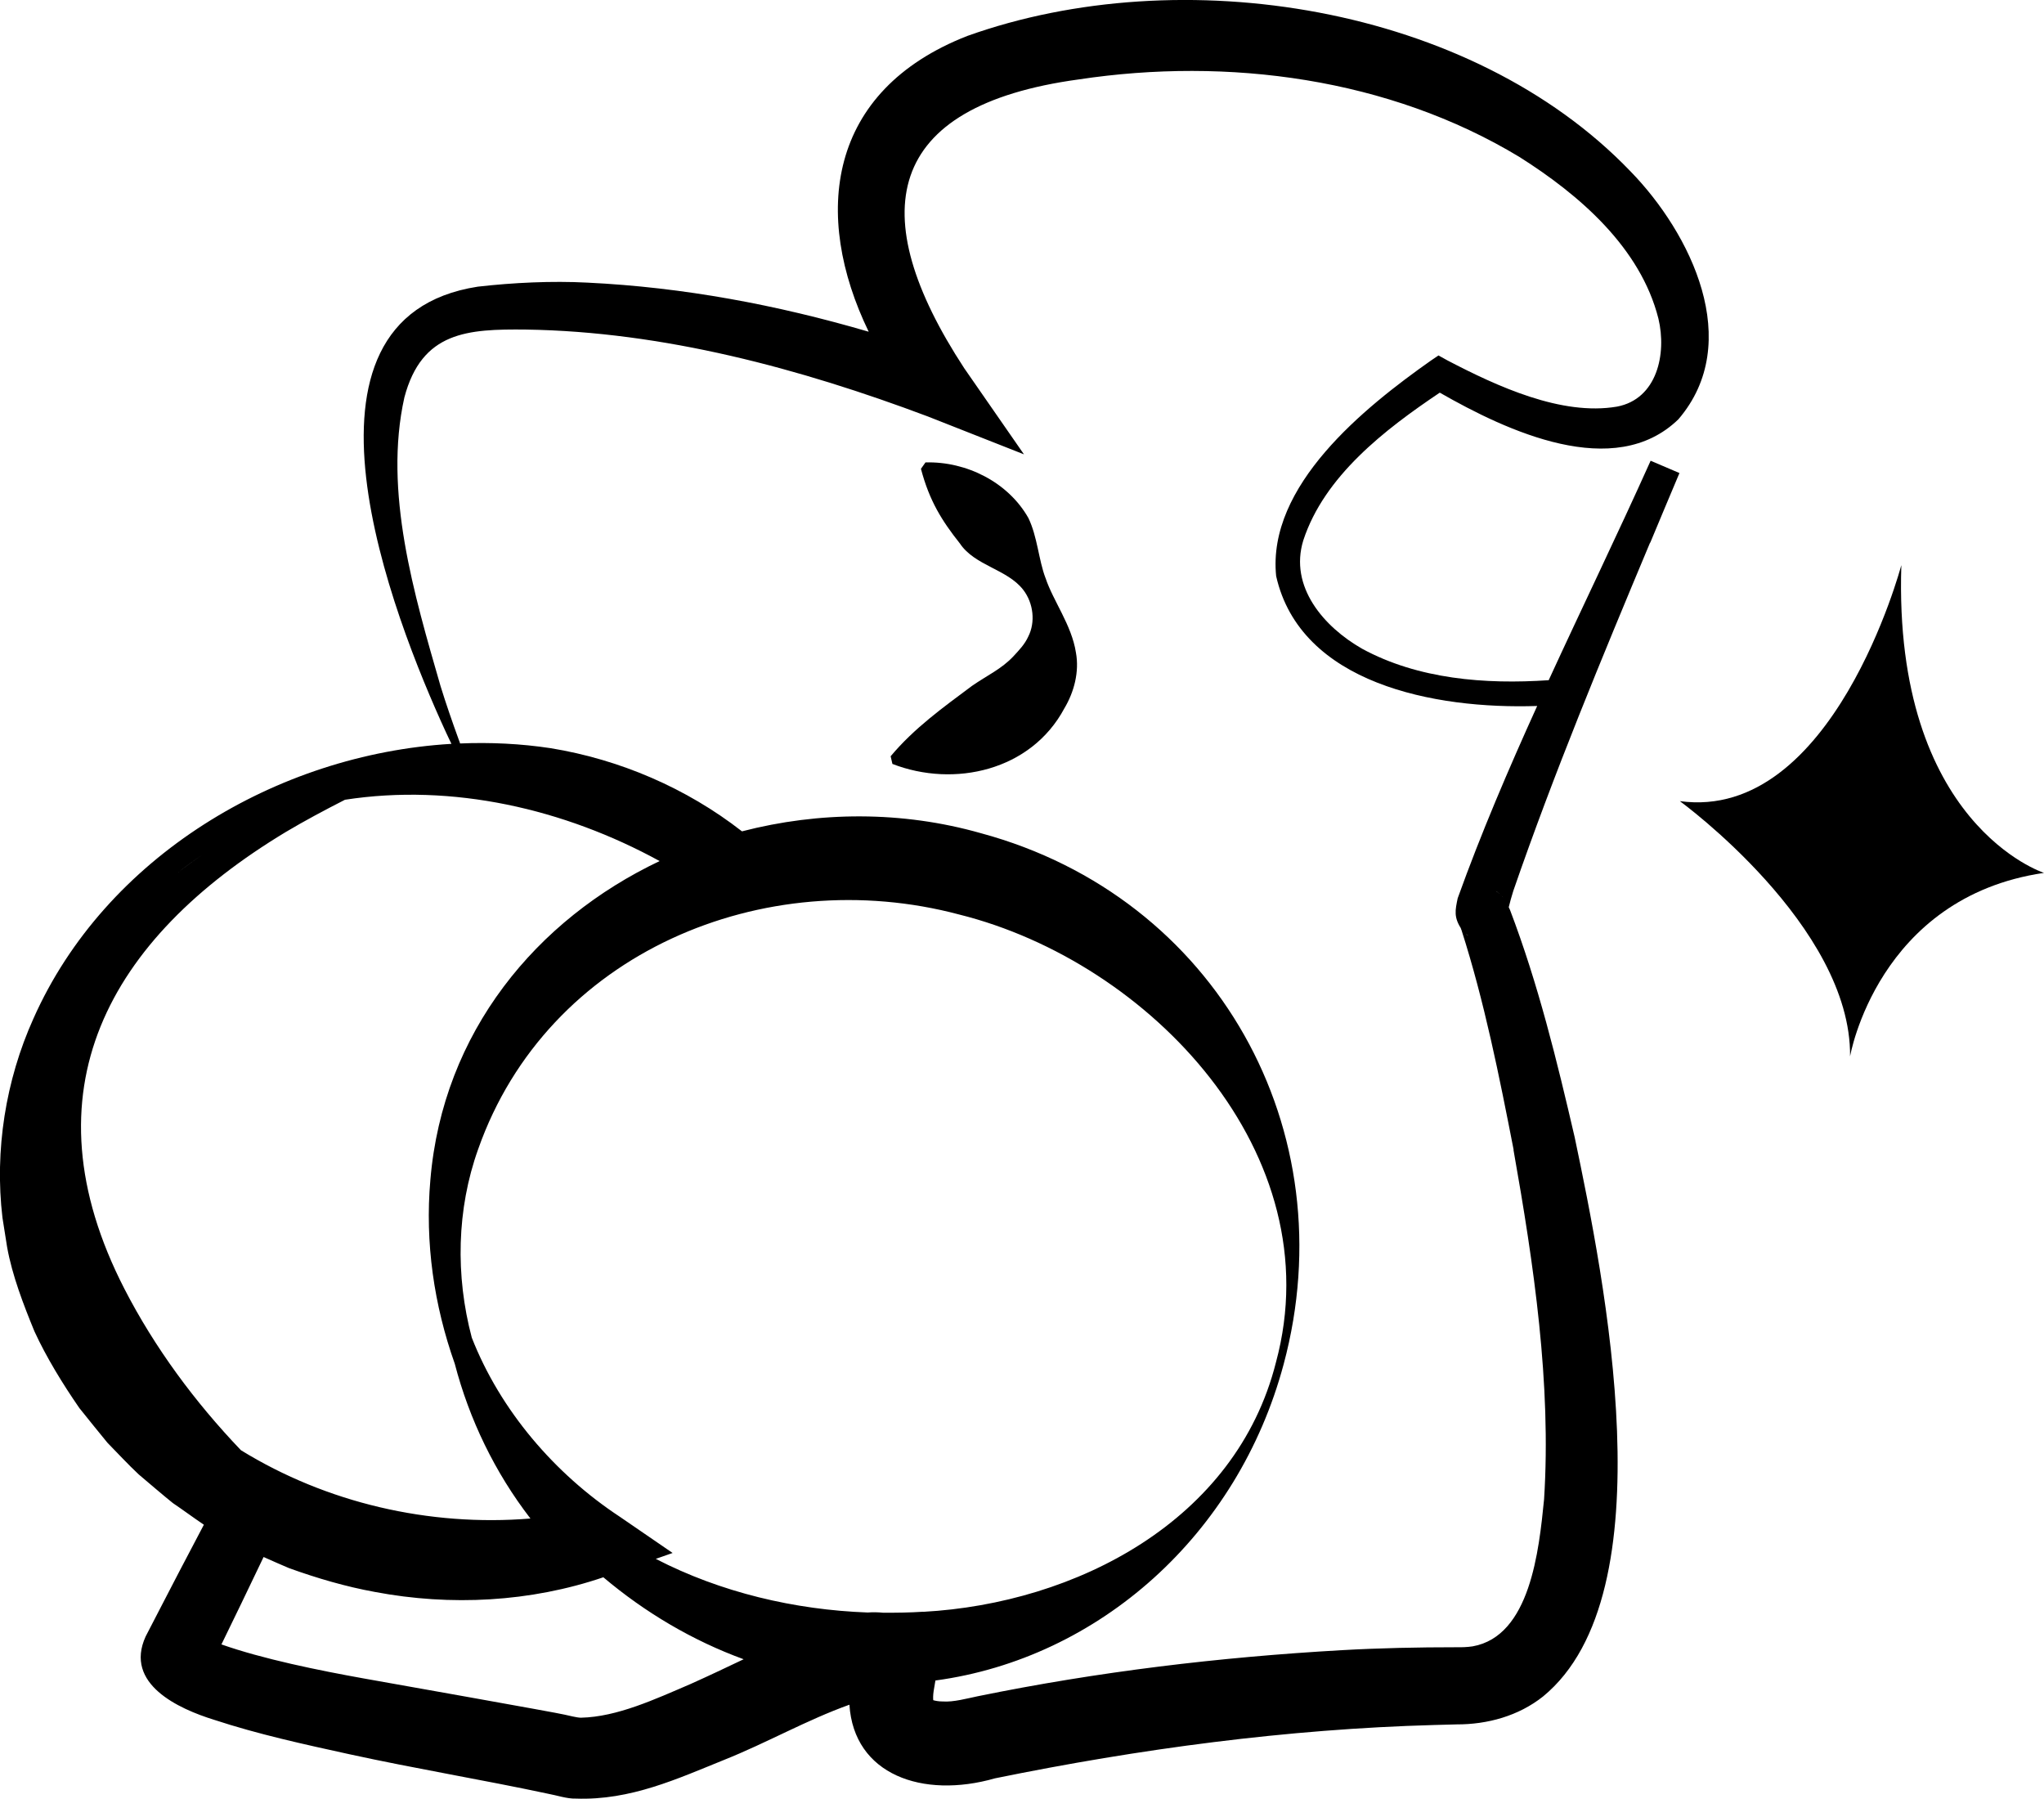
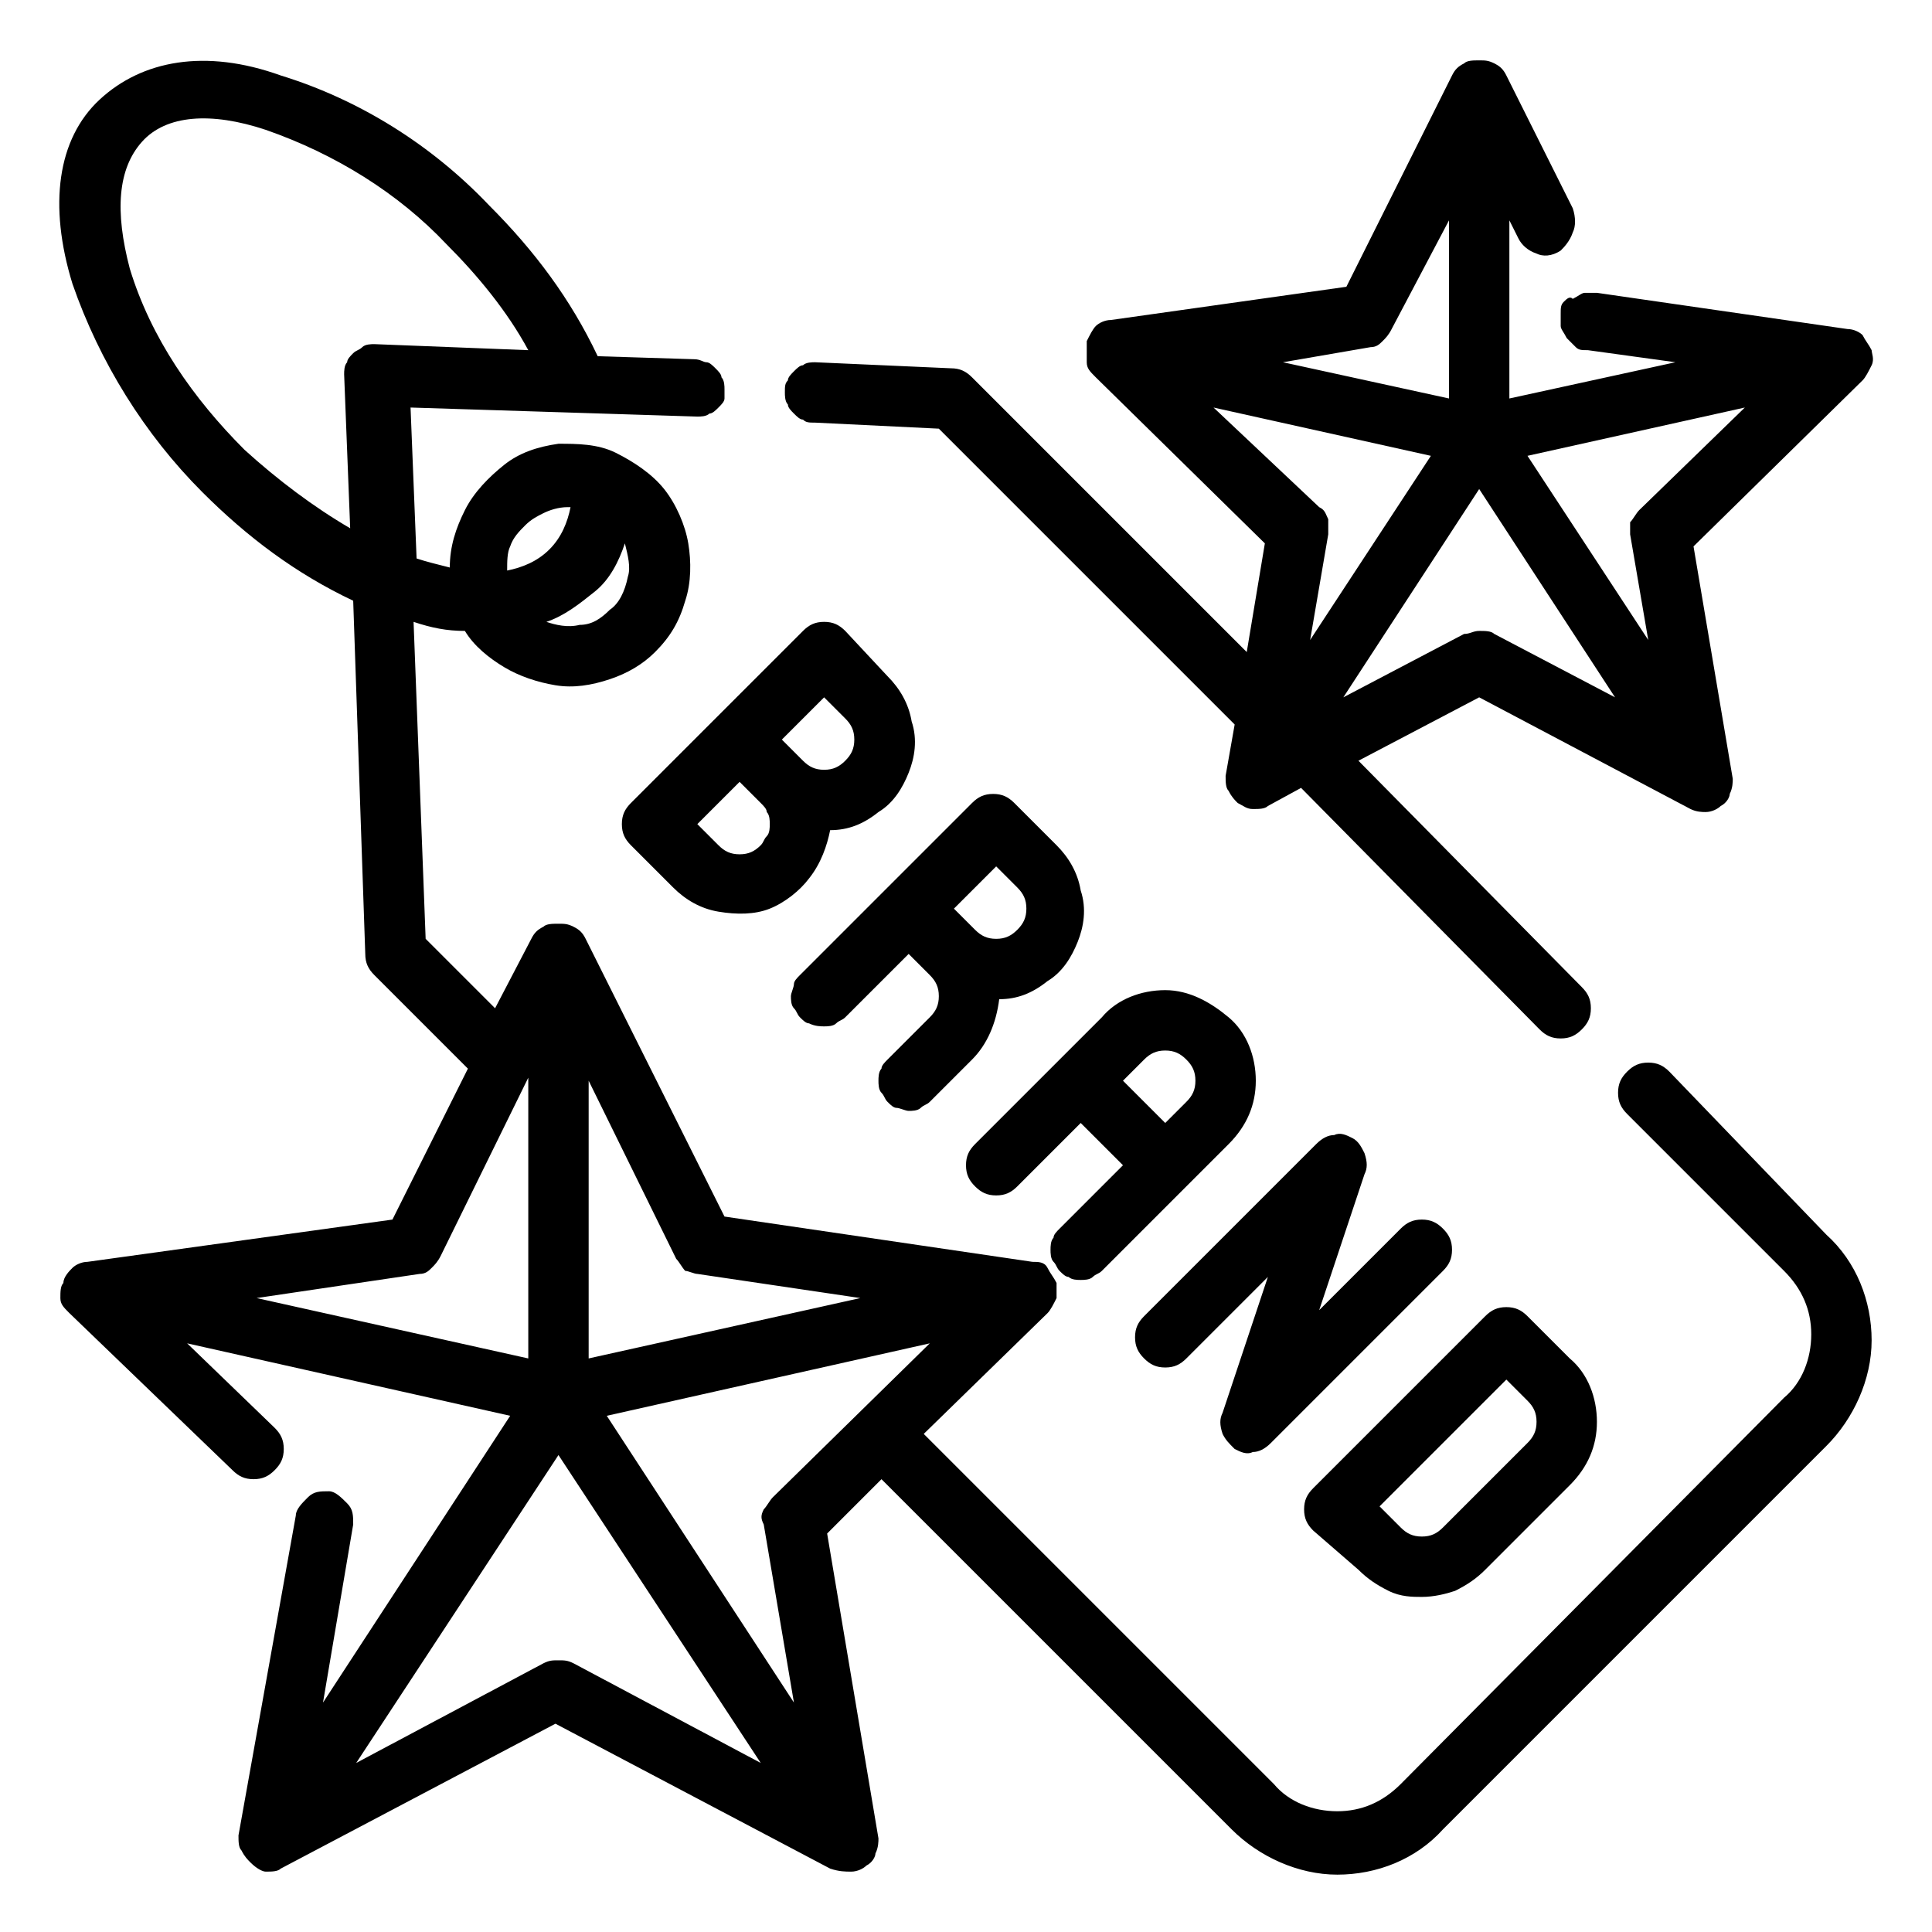
- <svg xmlns="http://www.w3.org/2000/svg" id="amongus" viewBox="0 0 207.74 182.79">
-   <path d="M167.72,55.15c.99-2.36,1.97-4.73,2.97-7.08,0,0-2.93-1.25-2.93-1.25-3.36,7.48-6.94,14.86-10.36,22.3-6.45.44-13.28-.1-18.97-3.2-3.89-2.22-7.42-6.3-5.97-11.01,2.14-6.53,8.27-11.25,13.87-15.01,6.85,3.92,17.74,9.02,24.25,2.71,6.72-7.83,1.25-18.92-4.86-25.19C149.47.48,120-4.1,98.32,3.65c-14.27,5.57-15.78,18.19-10.03,30.06-9.32-2.73-18.84-4.52-28.59-4.99-3.62-.19-7.54,0-11.14.41-20.5,3.17-8.69,33.45-3.21,45.34l.33.7.17.35.03.07s-.02,0-.03,0c-17.72,1.06-35.15,11.49-42.45,27.91-2.83,6.28-3.96,13.4-3.15,20.24,0,0,.47,2.97.47,2.97.51,2.87,1.67,5.88,2.78,8.58,1.21,2.64,2.91,5.4,4.57,7.8.65.8,2.21,2.76,2.85,3.52,1.02,1.04,2.12,2.23,3.18,3.22.78.66,2.7,2.3,3.47,2.91,1.02.69,2.1,1.49,3.15,2.2-1.21,2.3-2.49,4.74-2.49,4.74-.79,1.54-2.68,5.15-3.43,6.62-2.2,4.83,3.37,7.35,6.95,8.46,4.53,1.49,9.15,2.49,13.75,3.5,6.78,1.48,13.52,2.59,20.17,4.01.89.16,1.97.53,2.85.5,5.58.2,10.38-2.04,15.09-3.94,4.31-1.72,8.43-4.07,12.72-5.6.45,7.1,7.42,9.59,14.8,7.48,14.65-2.99,29.69-5.01,44.67-5.42,0,0,2.24-.06,2.24-.06,3.12.01,6.29-.85,8.79-2.84,12.75-10.47,6.22-42.48,3.21-56.83-1.81-7.8-3.7-15.55-6.57-23.09-.03-.08-.08-.18-.13-.28.12-.52.28-1.06.46-1.65,4.12-11.94,9-23.69,13.9-35.39ZM93.84,163.78c-1.36.09-2.73.11-4.11.1-.52-.05-1.03-.06-1.53-.02-7.43-.27-14.95-2.04-21.55-5.45l1.71-.6s-5.38-3.69-5.38-3.69c-6.6-4.35-12.13-10.79-15.03-18.19-1.67-6.29-1.54-13.05.65-19.16,7.04-19.98,29.07-29.11,48.88-23.84,19.42,4.84,37.92,24.36,32.2,45.51-4.06,16.12-20.36,24.5-35.84,25.35ZM43.74,119.9c-.56,6.38.37,12.73,2.48,18.68,1.48,5.67,4.08,11.05,7.69,15.73-10.3.84-20.73-1.59-29.42-6.94-4.68-4.89-8.78-10.44-11.84-16.39-10.32-20.08-1.62-35.57,16.39-46.43,1.9-1.13,3.96-2.23,6.02-3.28,10.93-1.69,22.29.92,31.98,6.23-12.5,5.93-22.04,17.36-23.3,32.4ZM17.98,88.75c.85-.68,1.74-1.32,2.64-1.93-.91.62-1.79,1.26-2.64,1.93ZM70.22,171.11c-3.66,1.57-7.5,3.36-11.18,3.44-.4,0-1.27-.23-1.66-.31-.51-.15-19.06-3.44-20.36-3.67-4.64-.83-10.33-1.99-14.52-3.47,0,0,.04-.07.04-.07,0,0,2.01-4.14,2.01-4.14.45-.92,1.32-2.75,2.24-4.67.95.42,2.02.9,2.61,1.14,2.84,1.02,5.73,1.87,8.7,2.41,7.71,1.46,15.82,1.03,23.22-1.49,4.23,3.57,9.05,6.43,14.26,8.33-1.79.85-3.57,1.7-5.34,2.49ZM153.82,116.84c2.07,11.66,3.86,23.78,3.11,35.52-.52,5.21-1.41,13.9-7.26,14.94-.55.08-1.06.1-1.66.09-3.88,0-7.81.08-11.68.3-12.44.71-24.72,2.18-36.96,4.68-1.07.22-2.47.61-3.55.53-.43,0-.77-.07-.97-.13-.02-.19-.02-.53.04-.93,0,0,.13-.78.18-1.07,16.63-2.25,30.75-14.81,35.39-32.13,6.38-23.73-6.8-47.49-30.76-53.97-8.02-2.28-16.46-2.22-24.29-.19-5.64-4.4-12.44-7.31-19.44-8.45-3.04-.46-6.13-.61-9.21-.48-.03-.11-.06-.2-.06-.19,0,0-.07-.18-.07-.18-.64-1.76-1.3-3.66-1.85-5.44-2.69-9.32-5.82-19.78-3.68-29.36,1.78-6.71,6.44-6.95,12.36-6.89,13.95.21,27.86,3.95,40.84,8.83l9.77,3.85s-6.07-8.75-6.07-8.75c-10.28-15.7-8.17-26.65,11.64-29.35,15.17-2.29,31.52-.13,44.77,7.87,6.13,3.87,12.32,9.23,14.14,16.43.86,3.58-.13,8.18-4.21,8.95-5.63.96-12.16-2.05-17.22-4.69l-.92-.51s-.77.52-.77.52c-6.77,4.77-16.66,12.7-15.73,21.9,2.46,10.91,16.04,13.55,26.53,13.2-2.91,6.41-5.69,12.89-8.08,19.54-.25,1.22-.43,1.94.42,3.19-.1-.15-.05-.08-.08-.11-.08-.14.01.06.05.16,2.32,7.24,3.84,14.85,5.3,22.34ZM152.66,91.07c-.13-.15-.27-.28-.41-.37-.48-.31.01-.08.41.37ZM149.24,95.09s-.06-.04-.14-.09c-.04-.03-.08-.08-.12-.11.12.1.21.17.26.2ZM148.66,94.58s-.04-.03-.06-.05c-.01-.01-.01-.02-.02-.03.03.03.05.06.08.08ZM152.66,91.07s.02.02.03.03c.03.03.04.07.07.1-.03-.04-.06-.09-.1-.13Z" />
-   <path d="M106.26,58.74c-.7-1.83-.82-4.2-1.74-6.1-2.05-3.63-6.29-5.77-10.46-5.65,0,0-.46.65-.46.65.86,3.26,2.12,5.27,3.96,7.59,1.52,2.27,4.8,2.6,6.43,4.7,1.06,1.37,1.25,3.31.52,4.75-.36.8-.95,1.4-1.52,2.02-1.23,1.3-2.57,1.87-4.22,3.01-2.9,2.17-5.84,4.26-8.25,7.14,0,0,.18.78.18.78,6.29,2.44,14.09.68,17.47-5.64,1-1.67,1.54-3.73,1.18-5.68-.43-2.79-2.33-5.27-3.09-7.58Z" />
-   <path id="star" d="M193.23,57.46s-6.92,26.07-22.5,23.95c0,0,17.44,12.68,17.3,25.94,0,0,2.78-16.17,19.71-18.65,0,0-15.34-4.91-14.5-31.24Z" />
+ <svg xmlns="http://www.w3.org/2000/svg" version="1.1" id="Layer_1" x="0px" y="0px" viewBox="0 0 64 64" style="enable-background:new 0 0 64 64;" xml:space="preserve">
+   <defs>
+     <linearGradient id="logo-gradient" x1="50%" y1="0%" x2="50%" y2="100%">
+       <stop offset="0%" stop-color="color-1">
+         <animate attributeName="stop-color" values="#5200ff; #17404e; #5200ff" dur="4s" repeatCount="indefinite" />
+       </stop>
+       <stop offset="50%" stop-color="color-2">
+         <animate attributeName="stop-color" values="#17404e; #5200ff; #17404e" dur="6s" repeatCount="indefinite" />
+       </stop>
+       <stop offset="100%" stop-color="color-3">
+         <animate attributeName="stop-color" values="#5200ff; #17404e; #5200ff" dur="4s" repeatCount="indefinite" />
+       </stop>
+     </linearGradient>
+   </defs>
+   <g fill="url('#logo-gradient')">
+     <path d="M27,14l4.1,0.2l9.8,9.8l-0.3,1.7c0,0.2,0,0.4,0.1,0.5c0.1,0.2,0.2,0.3,0.3,0.4c0.2,0.1,0.3,0.2,0.5,0.2   c0.2,0,0.4,0,0.5-0.1l1.1-0.6l7.9,8c0.2,0.2,0.4,0.3,0.7,0.3c0.3,0,0.5-0.1,0.7-0.3c0.2-0.2,0.3-0.4,0.3-0.7s-0.1-0.5-0.3-0.7   L45,25.2l4-2.1l7,3.7c0.2,0.1,0.4,0.1,0.5,0.1c0.2,0,0.4-0.1,0.5-0.2c0.2-0.1,0.3-0.3,0.3-0.4c0.1-0.2,0.1-0.4,0.1-0.5l-1.3-7.7   l5.6-5.5c0.1-0.1,0.2-0.3,0.3-0.5s0-0.4,0-0.5c-0.1-0.2-0.2-0.3-0.3-0.5c-0.1-0.1-0.3-0.2-0.5-0.2l-8.3-1.2c-0.1,0-0.3,0-0.4,0   c-0.1,0-0.2,0.1-0.4,0.2C52,9.8,51.9,9.9,51.8,10c-0.1,0.1-0.1,0.2-0.1,0.4c0,0.1,0,0.3,0,0.4c0,0.1,0.1,0.2,0.2,0.4   c0.1,0.1,0.2,0.2,0.3,0.3c0.1,0.1,0.2,0.1,0.4,0.1l2.9,0.4L50,13.2V7.3l0.3,0.6c0.1,0.2,0.3,0.4,0.6,0.5c0.2,0.1,0.5,0.1,0.8-0.1   C51.8,8.2,52,8,52.1,7.7c0.1-0.2,0.1-0.5,0-0.8l-2.2-4.4c-0.1-0.2-0.2-0.3-0.4-0.4S49.2,2,49,2c-0.2,0-0.4,0-0.5,0.1   c-0.2,0.1-0.3,0.2-0.4,0.4l-3.5,7l-7.8,1.1c-0.2,0-0.4,0.1-0.5,0.2c-0.1,0.1-0.2,0.3-0.3,0.5C36,11.6,36,11.8,36,12   c0,0.2,0.1,0.3,0.3,0.5l5.6,5.5l-0.6,3.6l-9.1-9.1c-0.2-0.2-0.4-0.3-0.7-0.3L27,12c-0.1,0-0.3,0-0.4,0.1c-0.1,0-0.2,0.1-0.3,0.2   c-0.1,0.1-0.2,0.2-0.2,0.3C26,12.7,26,12.8,26,13c0,0.1,0,0.3,0.1,0.4c0,0.1,0.1,0.2,0.2,0.3c0.1,0.1,0.2,0.2,0.3,0.2   C26.7,14,26.8,14,27,14z M48.5,21l-4,2.1l4.5-6.9l4.5,6.9l-4-2.1c-0.1-0.1-0.3-0.1-0.5-0.1S48.7,21,48.5,21z M54,17.7l0.6,3.5   l-4-6.1l7.2-1.6l-3.5,3.4c-0.1,0.1-0.2,0.3-0.3,0.4C54,17.4,54,17.6,54,17.7L54,17.7z M45.4,11.5c0.2,0,0.3-0.1,0.4-0.2   c0.1-0.1,0.2-0.2,0.3-0.4L48,7.3v5.9l-5.5-1.2L45.4,11.5z M40.2,13.5l7.2,1.6l-4,6.1l0.6-3.5c0-0.2,0-0.3,0-0.5   c-0.1-0.2-0.1-0.3-0.3-0.4L40.2,13.5z" />
+     <path d="M55.3,35.5c-0.2-0.2-0.4-0.3-0.7-0.3c-0.3,0-0.5,0.1-0.7,0.3s-0.3,0.4-0.3,0.7c0,0.3,0.1,0.5,0.3,0.7l5.2,5.2   c0.6,0.6,0.9,1.3,0.9,2.1s-0.3,1.6-0.9,2.1L46.4,59.1c-0.6,0.6-1.3,0.9-2.1,0.9c-0.8,0-1.6-0.3-2.1-0.9L30.6,47.5l4.1-4   c0.1-0.1,0.2-0.3,0.3-0.5c0-0.2,0-0.4,0-0.5c-0.1-0.2-0.2-0.3-0.3-0.5s-0.3-0.2-0.5-0.2L24,40.3l-4.6-9.2c-0.1-0.2-0.2-0.3-0.4-0.4   c-0.2-0.1-0.3-0.1-0.5-0.1s-0.4,0-0.5,0.1c-0.2,0.1-0.3,0.2-0.4,0.4l-1.2,2.3l-2.3-2.3l-0.4-10.5c0.6,0.2,1.1,0.3,1.7,0.3   c0.3,0.5,0.8,0.9,1.3,1.2c0.5,0.3,1.1,0.5,1.7,0.6c0.6,0.1,1.2,0,1.8-0.2c0.6-0.2,1.1-0.5,1.5-0.9c0.5-0.5,0.8-1,1-1.7   c0.2-0.6,0.2-1.3,0.1-1.9c-0.1-0.6-0.4-1.3-0.8-1.8c-0.4-0.5-1-0.9-1.6-1.2c-0.6-0.3-1.3-0.3-1.9-0.3c-0.7,0.1-1.3,0.3-1.8,0.7   c-0.5,0.4-1,0.9-1.3,1.5c-0.3,0.6-0.5,1.2-0.5,1.9c-0.4-0.1-0.8-0.2-1.1-0.3l-0.2-5l9.5,0.3c0.1,0,0.3,0,0.4-0.1   c0.1,0,0.2-0.1,0.3-0.2c0.1-0.1,0.2-0.2,0.2-0.3C24,13.1,24,13,24,12.9c0-0.1,0-0.3-0.1-0.4c0-0.1-0.1-0.2-0.2-0.3   c-0.1-0.1-0.2-0.2-0.3-0.2s-0.2-0.1-0.4-0.1l-3.2-0.1c-0.9-1.9-2.1-3.5-3.6-5c-1.9-2-4.3-3.5-6.9-4.3C6.8,1.6,4.7,2,3.3,3.3   S1.6,6.8,2.4,9.4c0.9,2.6,2.4,5,4.3,6.9c1.5,1.5,3.1,2.7,5,3.6l0.4,11.7c0,0.3,0.1,0.5,0.3,0.7l3.1,3.1l-2.5,5L2.9,41.8   c-0.2,0-0.4,0.1-0.5,0.2c-0.1,0.1-0.3,0.3-0.3,0.5C2,42.6,2,42.8,2,43c0,0.2,0.1,0.3,0.3,0.5l5.4,5.2C7.9,48.9,8.1,49,8.4,49   c0.3,0,0.5-0.1,0.7-0.3c0.2-0.2,0.3-0.4,0.3-0.7c0-0.3-0.1-0.5-0.3-0.7l-2.9-2.8l10.7,2.4l-6.2,9.5l1-5.9c0-0.3,0-0.5-0.2-0.7   c-0.2-0.2-0.4-0.4-0.6-0.4c-0.3,0-0.5,0-0.7,0.2c-0.2,0.2-0.4,0.4-0.4,0.6L7.9,60.8c0,0.2,0,0.4,0.1,0.5c0.1,0.2,0.2,0.3,0.3,0.4   C8.5,61.9,8.7,62,8.8,62c0.2,0,0.4,0,0.5-0.1l9.1-4.8l9.1,4.8C27.8,62,28,62,28.2,62c0.2,0,0.4-0.1,0.5-0.2   c0.2-0.1,0.3-0.3,0.3-0.4c0.1-0.2,0.1-0.4,0.1-0.5l-1.7-10.1l1.8-1.8l11.6,11.6c0.9,0.9,2.2,1.5,3.5,1.5s2.6-0.5,3.5-1.5l12.7-12.7   c0.9-0.9,1.5-2.2,1.5-3.5c0-1.3-0.5-2.6-1.5-3.5L55.3,35.5z M20.2,20.2c-0.3,0.3-0.6,0.5-1,0.5c-0.4,0.1-0.8,0-1.1-0.1   c0.6-0.2,1.1-0.6,1.6-1c0.5-0.4,0.8-1,1-1.6c0.1,0.4,0.2,0.8,0.1,1.1C20.7,19.6,20.5,20,20.2,20.2L20.2,20.2z M17.4,17.4   c0.2-0.2,0.4-0.3,0.6-0.4c0.2-0.1,0.5-0.2,0.8-0.2c0,0,0.1,0,0.1,0c-0.1,0.5-0.3,1-0.7,1.4c-0.4,0.4-0.9,0.6-1.4,0.7   c0-0.3,0-0.6,0.1-0.8C17,17.8,17.2,17.6,17.4,17.4z M8.1,14.9c-1.7-1.7-3.1-3.7-3.8-6C3.8,7,3.9,5.6,4.7,4.7s2.3-1,4.1-0.4   c2.3,0.8,4.4,2.1,6,3.8c1,1,2,2.2,2.7,3.5l-5.1-0.2c-0.1,0-0.3,0-0.4,0.1c-0.1,0.1-0.2,0.1-0.3,0.2c-0.1,0.1-0.2,0.2-0.2,0.3   c-0.1,0.1-0.1,0.3-0.1,0.4l0.2,5.1C10.4,16.8,9.2,15.9,8.1,14.9L8.1,14.9z M23.1,42.2l5.4,0.8l-9,2v-9.2l2.9,5.9   c0.1,0.1,0.2,0.3,0.3,0.4C22.8,42.1,23,42.2,23.1,42.2z M8.5,43l5.4-0.8c0.2,0,0.3-0.1,0.4-0.2c0.1-0.1,0.2-0.2,0.3-0.4l2.9-5.9V45   L8.5,43z M18,55.1l-6.2,3.3l6.7-10.2l6.7,10.2L19,55.1C18.8,55,18.7,55,18.5,55S18.2,55,18,55.1L18,55.1z M25.3,50.5l1,5.9   l-6.2-9.5l10.7-2.4l-5.2,5.1c-0.1,0.1-0.2,0.3-0.3,0.4C25.2,50.2,25.2,50.3,25.3,50.5L25.3,50.5z" />
+     <g>
+       <path d="M27.5,27.5c0.6,0,1.1-0.2,1.6-0.6c0.5-0.3,0.8-0.8,1-1.3c0.2-0.5,0.3-1.1,0.1-1.7c-0.1-0.6-0.4-1.1-0.8-1.5L28,20.9    c-0.2-0.2-0.4-0.3-0.7-0.3c-0.3,0-0.5,0.1-0.7,0.3l-5.7,5.7c-0.2,0.2-0.3,0.4-0.3,0.7c0,0.3,0.1,0.5,0.3,0.7l1.4,1.4    c0.4,0.4,0.9,0.7,1.5,0.8c0.6,0.1,1.2,0.1,1.7-0.1c0.5-0.2,1-0.6,1.3-1C27.2,28.6,27.4,28,27.5,27.5L27.5,27.5z M27.3,23.1    l0.7,0.7c0.2,0.2,0.3,0.4,0.3,0.7c0,0.3-0.1,0.5-0.3,0.7c-0.2,0.2-0.4,0.3-0.7,0.3c-0.3,0-0.5-0.1-0.7-0.3l-0.7-0.7L27.3,23.1z     M25.2,28c-0.2,0.2-0.4,0.3-0.7,0.3S24,28.2,23.8,28l-0.7-0.7l1.4-1.4l0.7,0.7c0.1,0.1,0.2,0.2,0.2,0.3c0.1,0.1,0.1,0.3,0.1,0.4    c0,0.1,0,0.3-0.1,0.4C25.3,27.8,25.3,27.9,25.2,28L25.2,28z" />
+       <path d="M29.4,35.1c-0.1,0.1-0.2,0.2-0.2,0.3c-0.1,0.1-0.1,0.3-0.1,0.4c0,0.1,0,0.3,0.1,0.4c0.1,0.1,0.1,0.2,0.2,0.3    c0.1,0.1,0.2,0.2,0.3,0.2s0.3,0.1,0.4,0.1c0.1,0,0.3,0,0.4-0.1c0.1-0.1,0.2-0.1,0.3-0.2l1.4-1.4c0.5-0.5,0.8-1.2,0.9-2    c0.6,0,1.1-0.2,1.6-0.6c0.5-0.3,0.8-0.8,1-1.3c0.2-0.5,0.3-1.1,0.1-1.7c-0.1-0.6-0.4-1.1-0.8-1.5l-1.4-1.4    c-0.2-0.2-0.4-0.3-0.7-0.3c-0.3,0-0.5,0.1-0.7,0.3l-5.7,5.7c-0.1,0.1-0.2,0.2-0.2,0.3s-0.1,0.3-0.1,0.4c0,0.1,0,0.3,0.1,0.4    c0.1,0.1,0.1,0.2,0.2,0.3c0.1,0.1,0.2,0.2,0.3,0.2C27,34,27.2,34,27.3,34c0.1,0,0.3,0,0.4-0.1c0.1-0.1,0.2-0.1,0.3-0.2l2.1-2.1    l0.7,0.7c0.2,0.2,0.3,0.4,0.3,0.7c0,0.3-0.1,0.5-0.3,0.7L29.4,35.1z M33,28.7l0.7,0.7c0.2,0.2,0.3,0.4,0.3,0.7s-0.1,0.5-0.3,0.7    c-0.2,0.2-0.4,0.3-0.7,0.3s-0.5-0.1-0.7-0.3l-0.7-0.7L33,28.7z" />
+       <path d="M35.1,40.7c-0.1,0.1-0.2,0.2-0.2,0.3c-0.1,0.1-0.1,0.3-0.1,0.4c0,0.1,0,0.3,0.1,0.4c0.1,0.1,0.1,0.2,0.2,0.3    c0.1,0.1,0.2,0.2,0.3,0.2c0.1,0.1,0.3,0.1,0.4,0.1c0.1,0,0.3,0,0.4-0.1c0.1-0.1,0.2-0.1,0.3-0.2l4.2-4.2c0.6-0.6,0.9-1.3,0.9-2.1    c0-0.8-0.3-1.6-0.9-2.1c-0.6-0.5-1.3-0.9-2.1-0.9c-0.8,0-1.6,0.3-2.1,0.9l-4.2,4.2c-0.2,0.2-0.3,0.4-0.3,0.7    c0,0.3,0.1,0.5,0.3,0.7c0.2,0.2,0.4,0.3,0.7,0.3c0.3,0,0.5-0.1,0.7-0.3l2.1-2.1l1.4,1.4L35.1,40.7z M37.2,35.8l0.7-0.7    c0.2-0.2,0.4-0.3,0.7-0.3c0.3,0,0.5,0.1,0.7,0.3c0.2,0.2,0.3,0.4,0.3,0.7c0,0.3-0.1,0.5-0.3,0.7l-0.7,0.7L37.2,35.8z" />
+       <path d="M40.9,48c0.2,0.1,0.4,0.2,0.6,0.1c0.2,0,0.4-0.1,0.6-0.3l5.7-5.7c0.2-0.2,0.3-0.4,0.3-0.7c0-0.3-0.1-0.5-0.3-0.7    c-0.2-0.2-0.4-0.3-0.7-0.3s-0.5,0.1-0.7,0.3l-2.7,2.7l1.5-4.5c0.1-0.2,0.1-0.4,0-0.7c-0.1-0.2-0.2-0.4-0.4-0.5    c-0.2-0.1-0.4-0.2-0.6-0.1c-0.2,0-0.4,0.1-0.6,0.3l-5.7,5.7c-0.2,0.2-0.3,0.4-0.3,0.7s0.1,0.5,0.3,0.7c0.2,0.2,0.4,0.3,0.7,0.3    s0.5-0.1,0.7-0.3l2.7-2.7l-1.5,4.5c-0.1,0.2-0.1,0.4,0,0.7C40.6,47.7,40.7,47.8,40.9,48z" />
+       <path d="M45,52c0.3,0.3,0.6,0.5,1,0.7c0.4,0.2,0.8,0.2,1.1,0.2c0.4,0,0.8-0.1,1.1-0.2c0.4-0.2,0.7-0.4,1-0.7l2.8-2.8    c0.6-0.6,0.9-1.3,0.9-2.1c0-0.8-0.3-1.6-0.9-2.1l-1.4-1.4c-0.2-0.2-0.4-0.3-0.7-0.3c-0.3,0-0.5,0.1-0.7,0.3l-5.7,5.7    c-0.2,0.2-0.3,0.4-0.3,0.7c0,0.3,0.1,0.5,0.3,0.7L45,52z M49.9,45.7l0.7,0.7c0.2,0.2,0.3,0.4,0.3,0.7c0,0.3-0.1,0.5-0.3,0.7    l-2.8,2.8c-0.2,0.2-0.4,0.3-0.7,0.3c-0.3,0-0.5-0.1-0.7-0.3l-0.7-0.7L49.9,45.7z" />
+     </g>
+   </g>
</svg>
